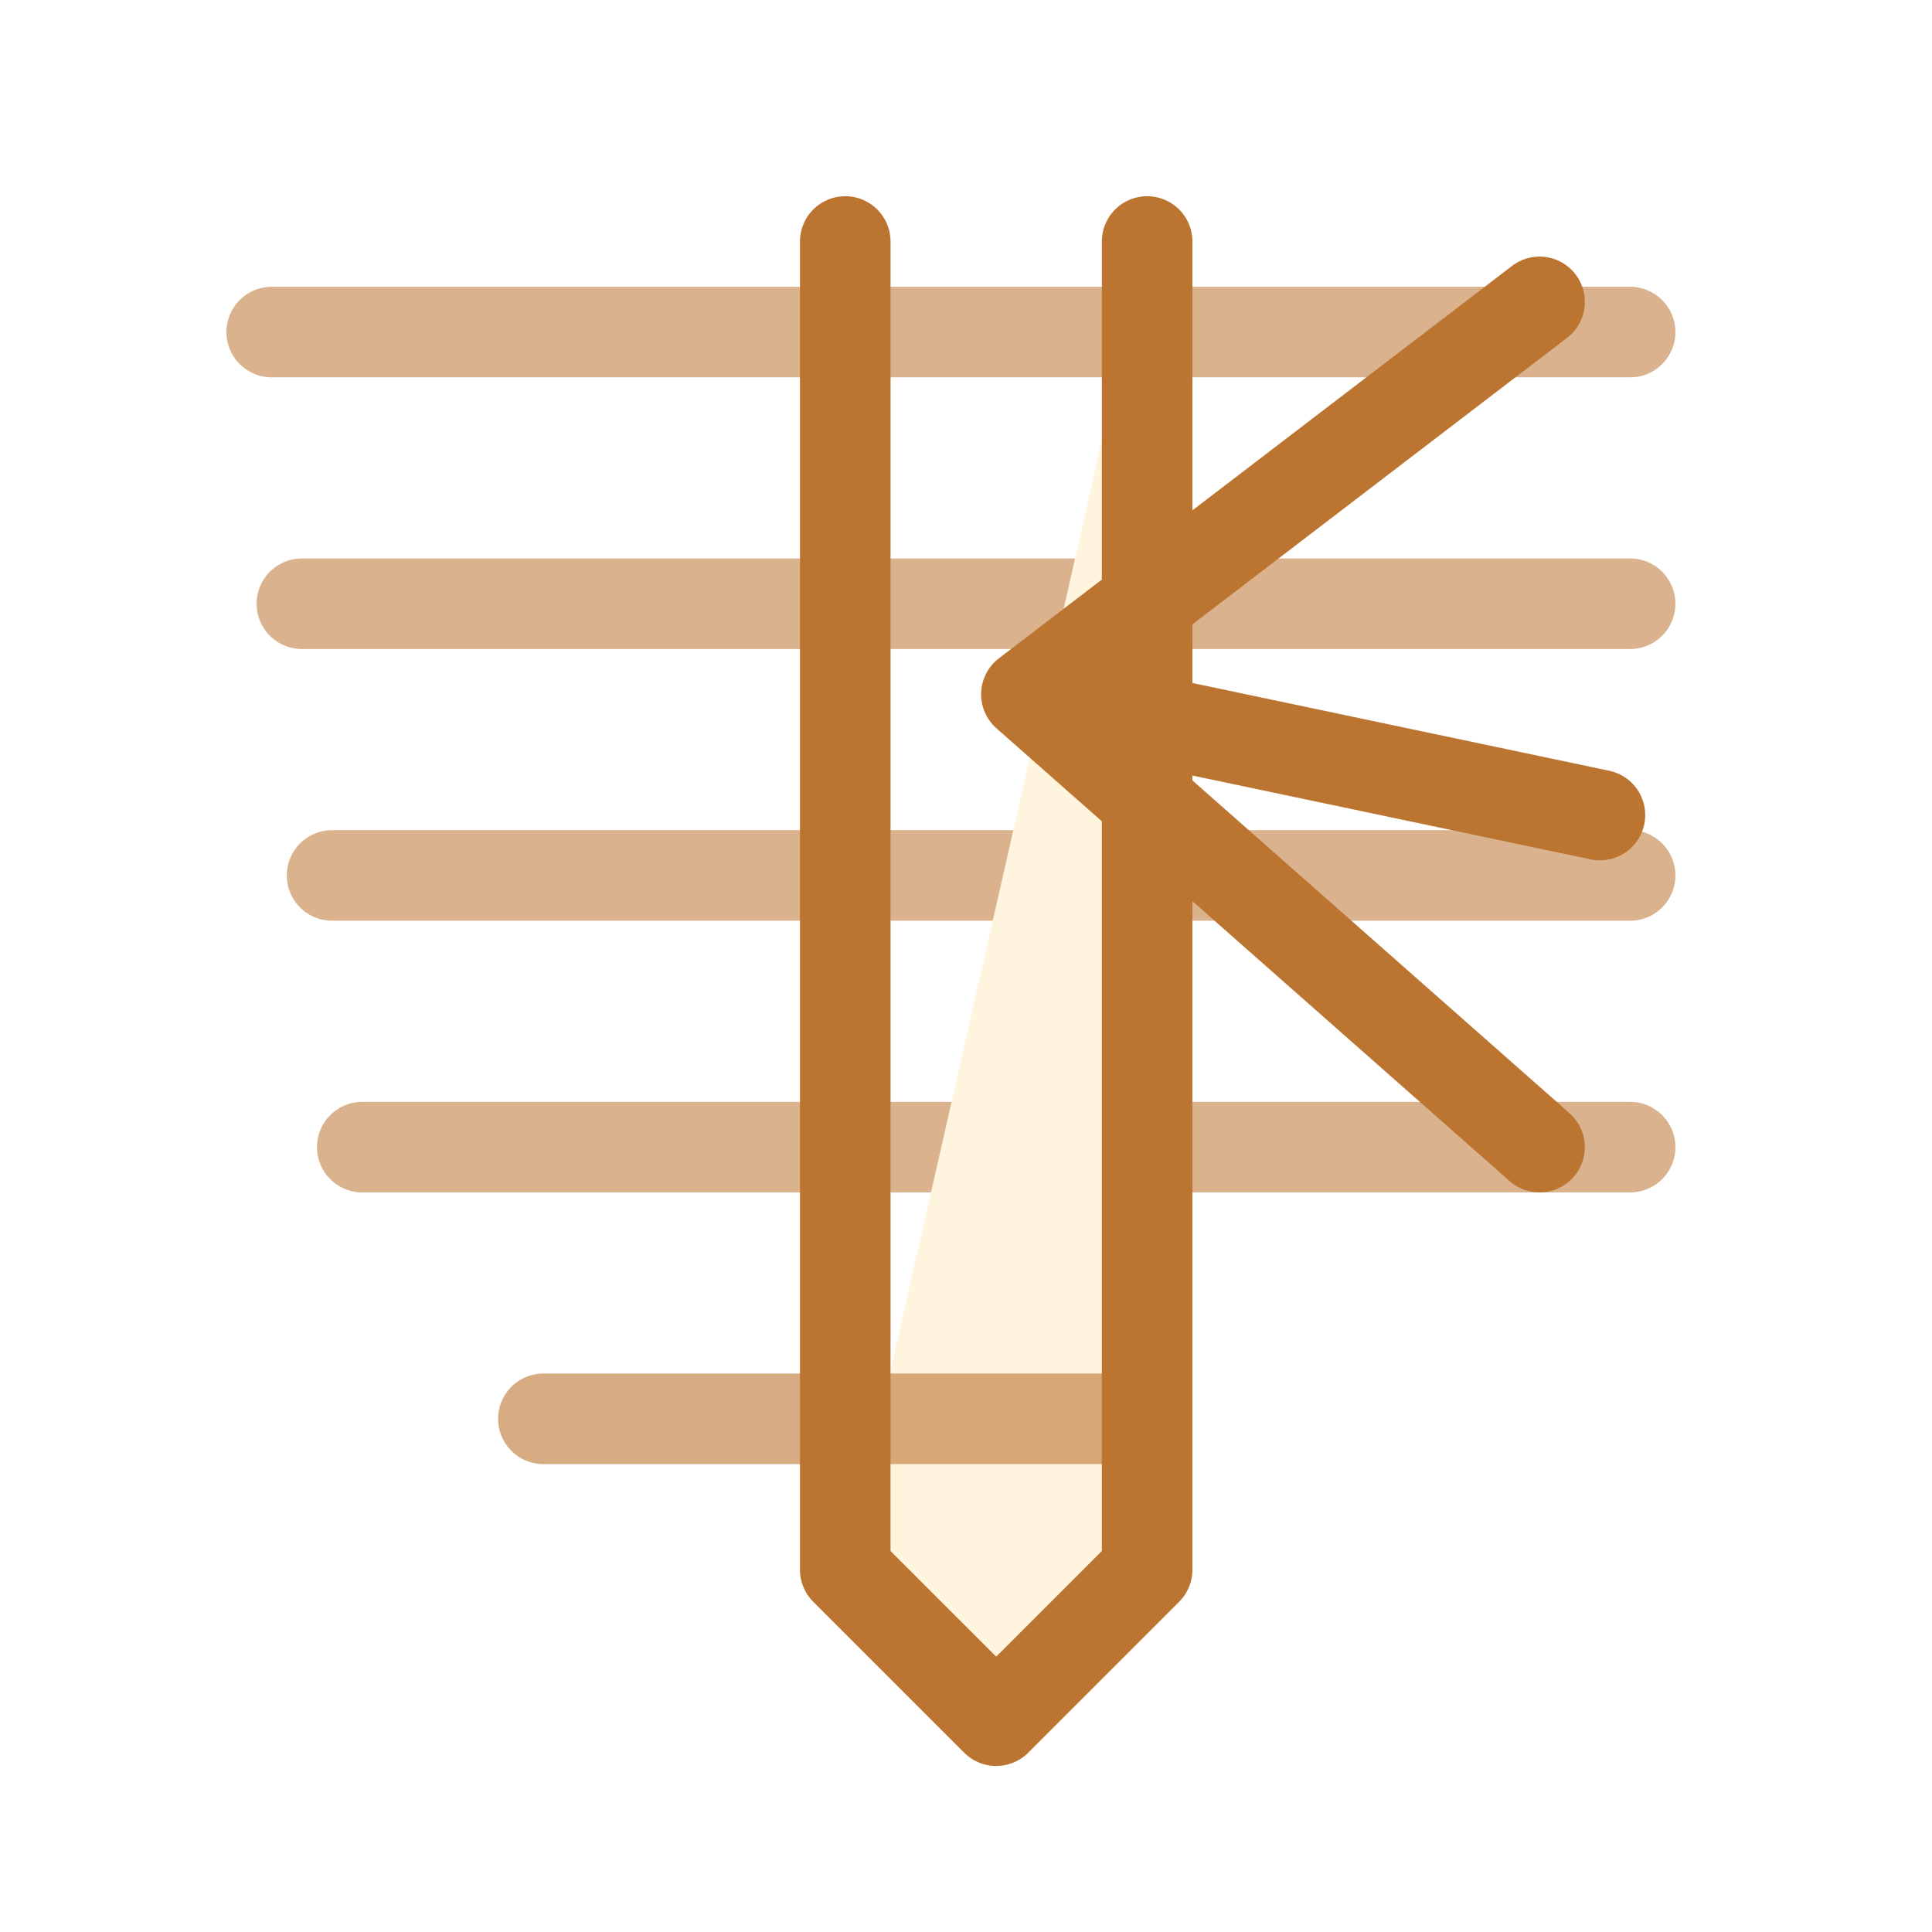
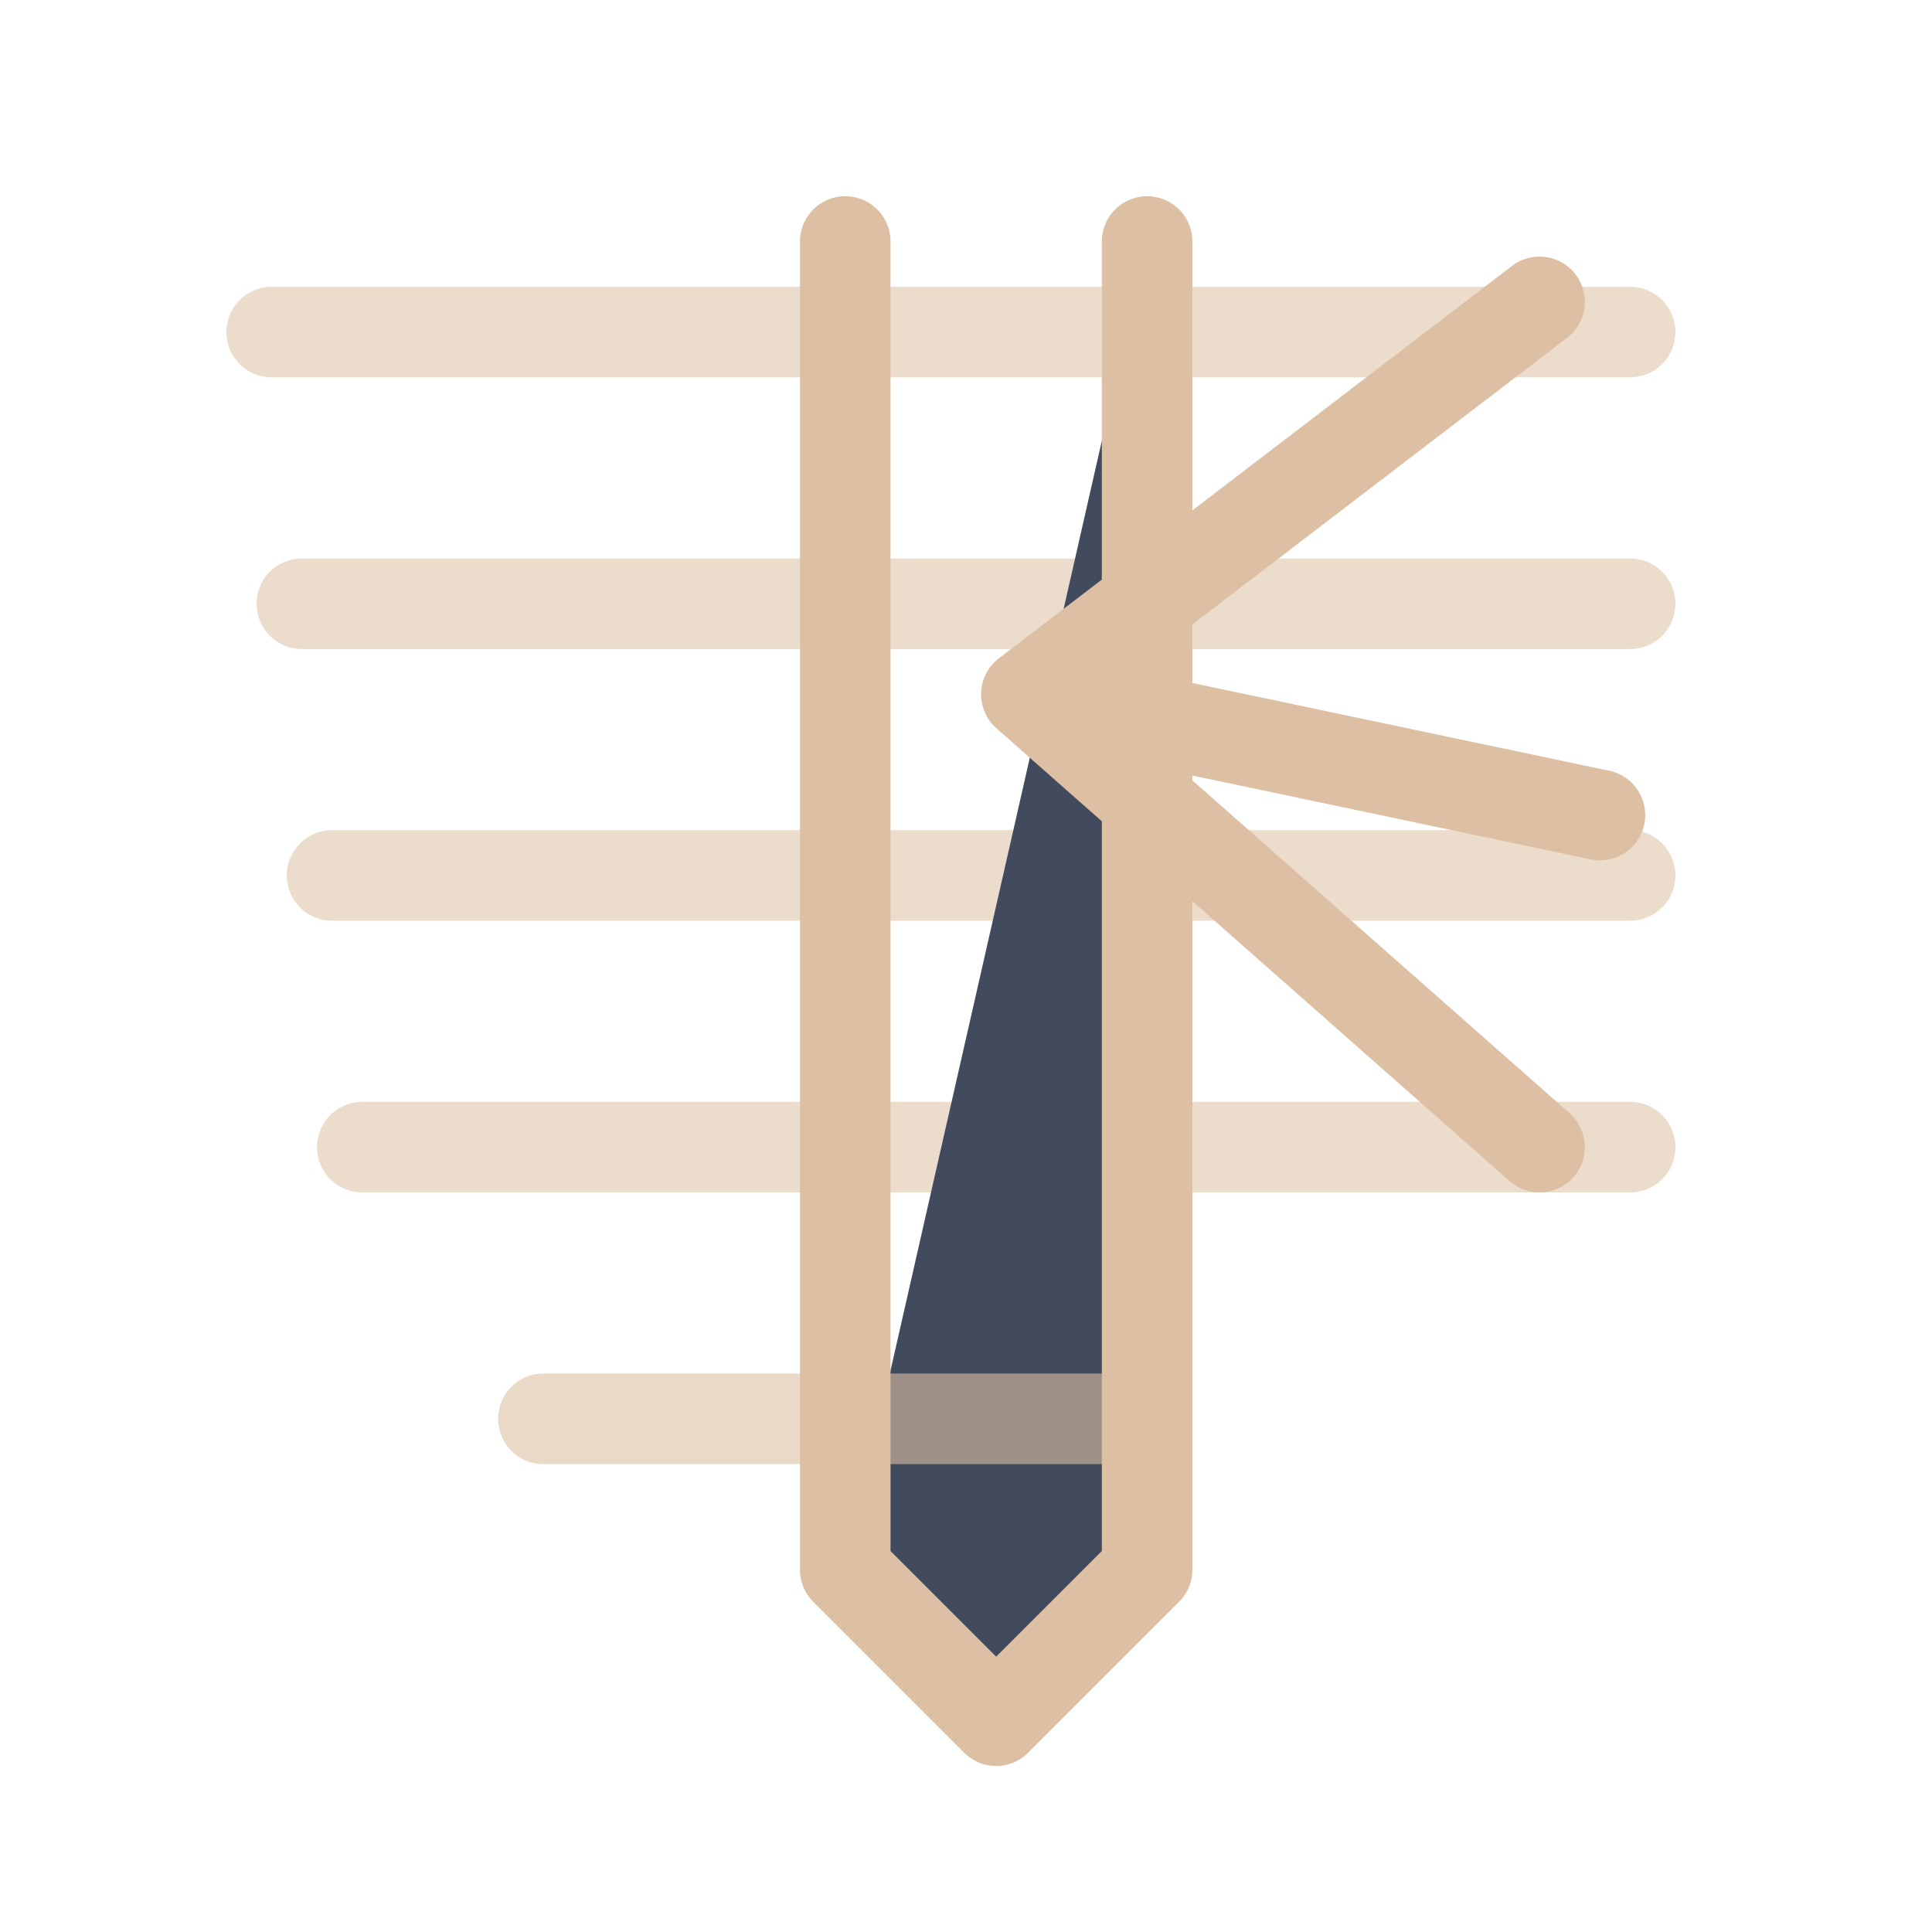
<svg xmlns="http://www.w3.org/2000/svg" viewBox="0 0 64 64" width="64" height="64">
-   <g fill="none" stroke="#BC7531" stroke-width="3" stroke-linecap="round" stroke-linejoin="round">
+   <g fill="none" stroke="#DDBFA3" stroke-width="3" stroke-linecap="round" stroke-linejoin="round">
    <path d="M9 11h45M10 20h44M11 29h43M12 38h42" opacity=".55" />
-     <path d="M28 8v44m0 0 5 5 5-5V8" fill="#fff4de" />
+     <path d="M28 8v44m0 0 5 5 5-5V8" fill="#414B5D" />
    <path d="m34 23 17-13m-17 13 19 4m-19-4 17 15" />
    <path d="M18 47h20" opacity=".6" />
  </g>
</svg>
